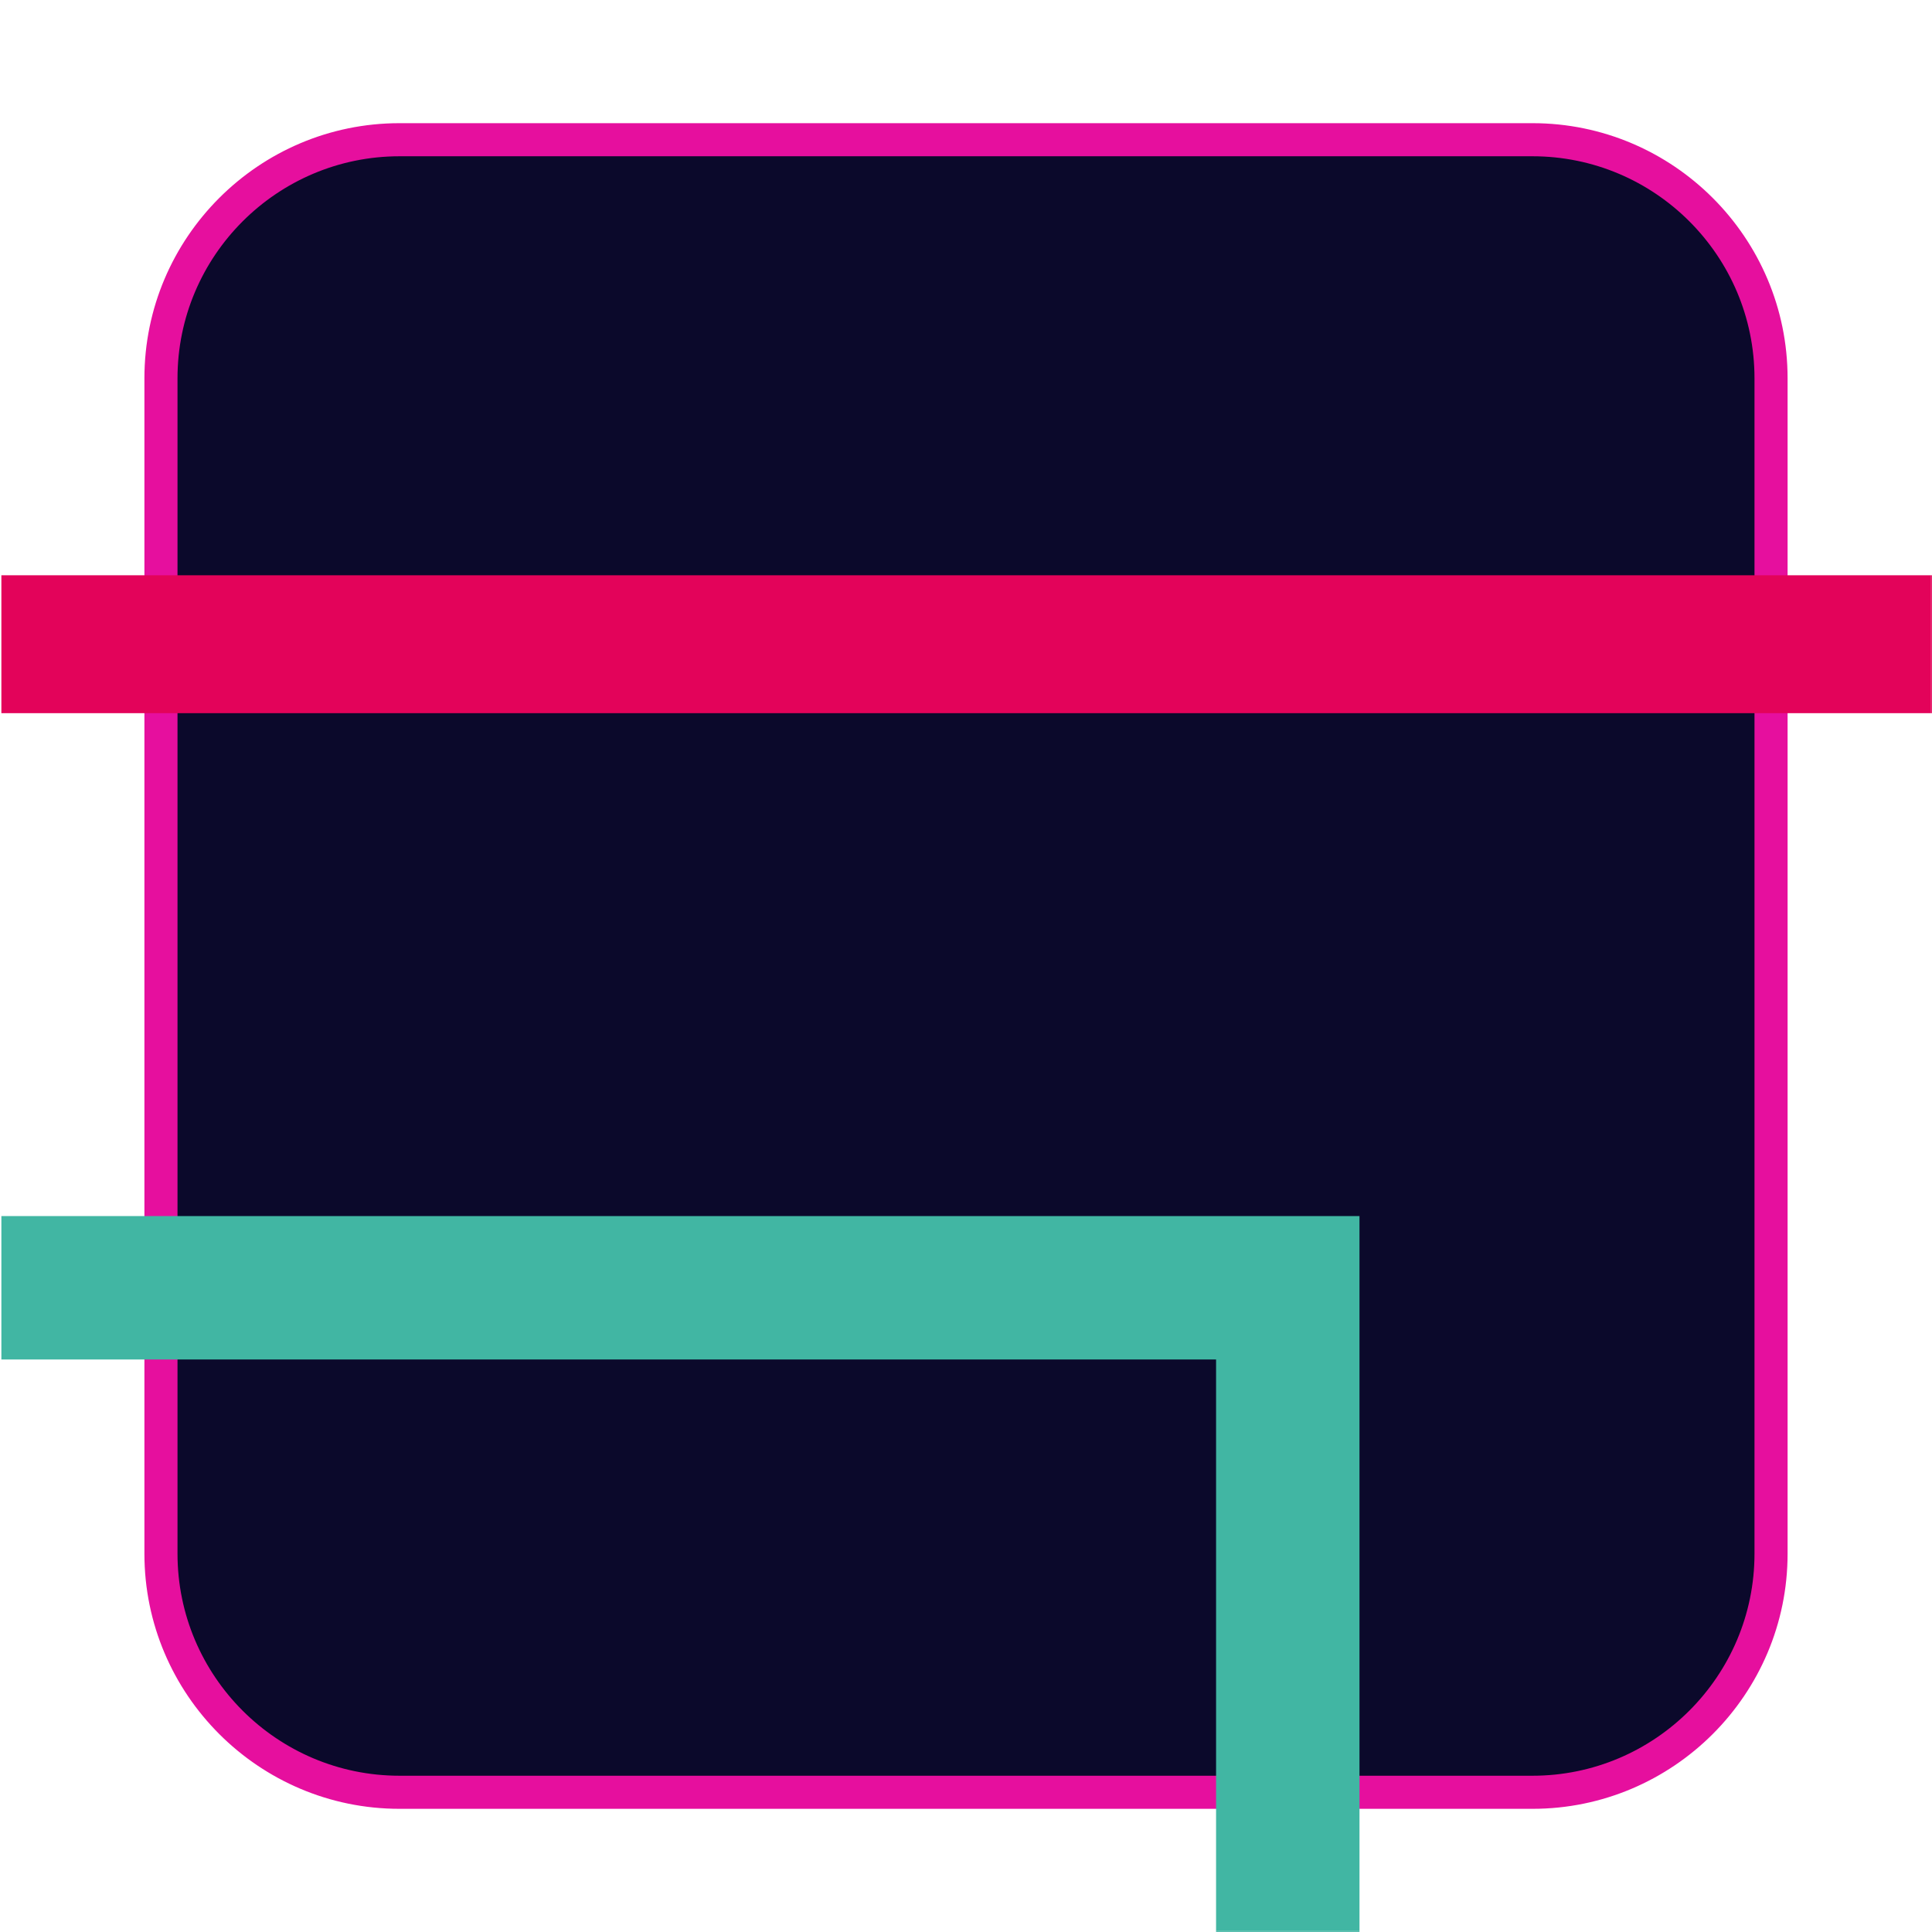
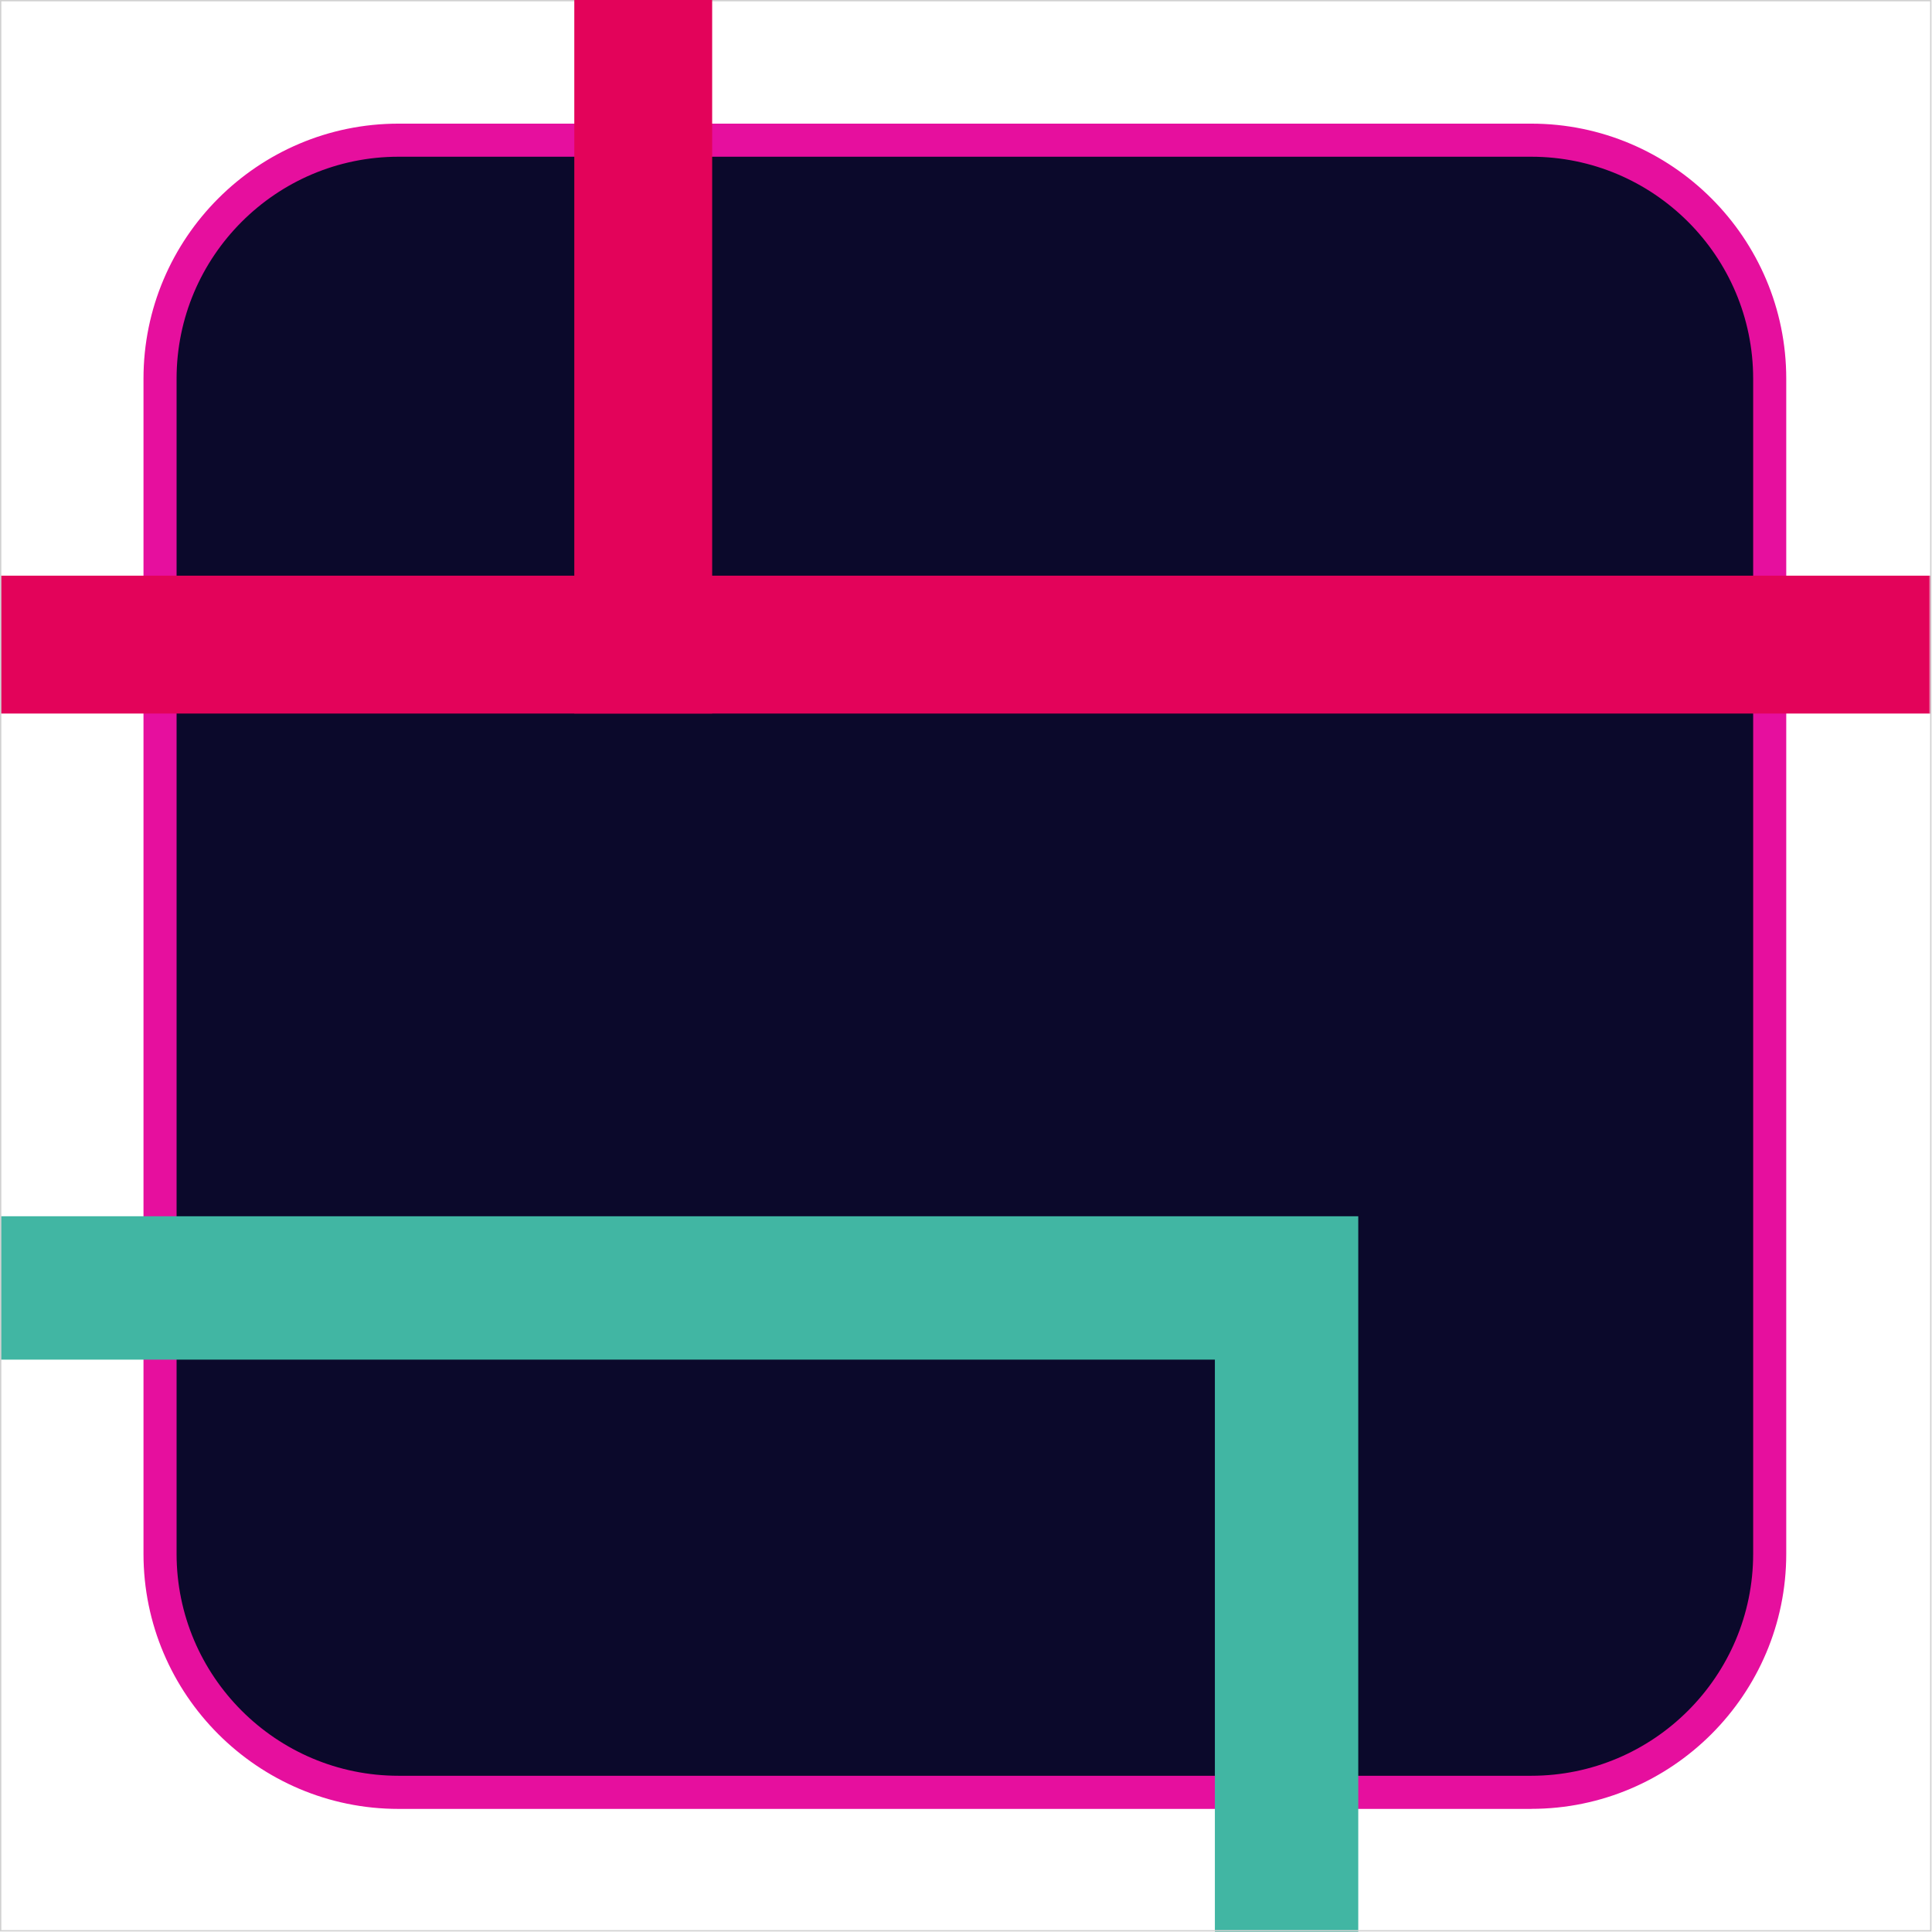
- <svg xmlns="http://www.w3.org/2000/svg" id="Capa_1" data-name="Capa 1" viewBox="0 0 350.25 350.25">
+ <svg xmlns="http://www.w3.org/2000/svg" id="Capa_1" data-name="Capa 1" viewBox="0 0 350.25 350.34">
  <defs>
    <style>
      .cls-1 {
        fill: #e3035a;
      }

      .cls-2 {
        fill: #41b6a3;
      }

      .cls-3 {
        fill: #0b092b;
      }

      .cls-4 {
+         fill: none;
+         stroke: #d1d1d1;
+         stroke-miterlimit: 10;
+         stroke-width: .25px;
+       }
+ 
+       .cls-5 {
        fill: #e60f9e;
      }
    </style>
  </defs>
  <g>
-     <rect class="cls-3" x="29.18" y="25.33" width="291.9" height="299.59" rx="43.25" ry="43.25" />
-     <path class="cls-4" d="M277.82,327.92H72.43c-25.5,0-46.25-20.75-46.25-46.25V68.58c0-25.5,20.75-46.25,46.25-46.25h205.39c25.5,0,46.25,20.75,46.25,46.25v213.09c0,25.5-20.75,46.25-46.25,46.25ZM72.43,28.33c-22.19,0-40.25,18.06-40.25,40.25v213.09c0,22.2,18.06,40.25,40.25,40.25h205.39c22.19,0,40.25-18.06,40.25-40.25V68.58c0-22.2-18.06-40.25-40.25-40.25H72.43Z" />
+     <g>
+       <rect class="cls-3" x="29.02" y="25.42" width="291.9" height="299.59" rx="43.25" ry="43.25" />
+       <path class="cls-5" d="M277.67,328.02H72.27c-25.5,0-46.25-20.75-46.25-46.25V68.67c0-25.5,20.75-46.25,46.25-46.25h205.39c25.5,0,46.25,20.75,46.25,46.25v213.09c0,25.5-20.75,46.25-46.25,46.25ZM72.27,28.42c-22.19,0-40.25,18.06-40.25,40.25v213.09c0,22.2,18.06,40.25,40.25,40.25h205.39c22.19,0,40.25-18.06,40.25-40.25V68.67c0-22.2-18.06-40.25-40.25-40.25H72.27Z" />
+     </g>
+     <polygon class="cls-2" points="246.3 220.55 .09 220.55 .09 246.55 220.3 246.55 220.3 350.09 246.3 350.09 246.3 220.55" />
+     <rect class="cls-2" x="220.3" y="350.09" width="26" height=".12" />
+     <rect class="cls-2" x="220.3" y="350.22" width="26" height=".12" />
+     <rect class="cls-1" x=".09" y="104.39" width="349.75" height="25" />
+     <rect class="cls-1" x="349.84" y="104.39" width=".12" height="25" />
+     <rect class="cls-1" x="349.97" y="104.39" width=".12" height="25" />
+     <rect class="cls-4" x=".12" y=".12" width="350" height="350" />
  </g>
-   <polygon class="cls-2" points="246.46 220.46 .25 220.46 .25 246.46 220.46 246.46 220.46 350 246.46 350 246.46 220.46" />
-   <rect class="cls-2" x="220.46" y="350" width="26" height=".12" />
-   <rect class="cls-2" x="220.46" y="350.12" width="26" height=".12" />
-   <rect class="cls-1" x=".25" y="104.29" width="349.75" height="25" />
-   <rect class="cls-1" x="350" y="104.29" width=".12" height="25" />
-   <rect class="cls-1" x="350.13" y="104.29" width=".12" height="25" />
+   <rect class="cls-1" x="104.14" y="-5.97" width="25" height="135.35" />
</svg>
